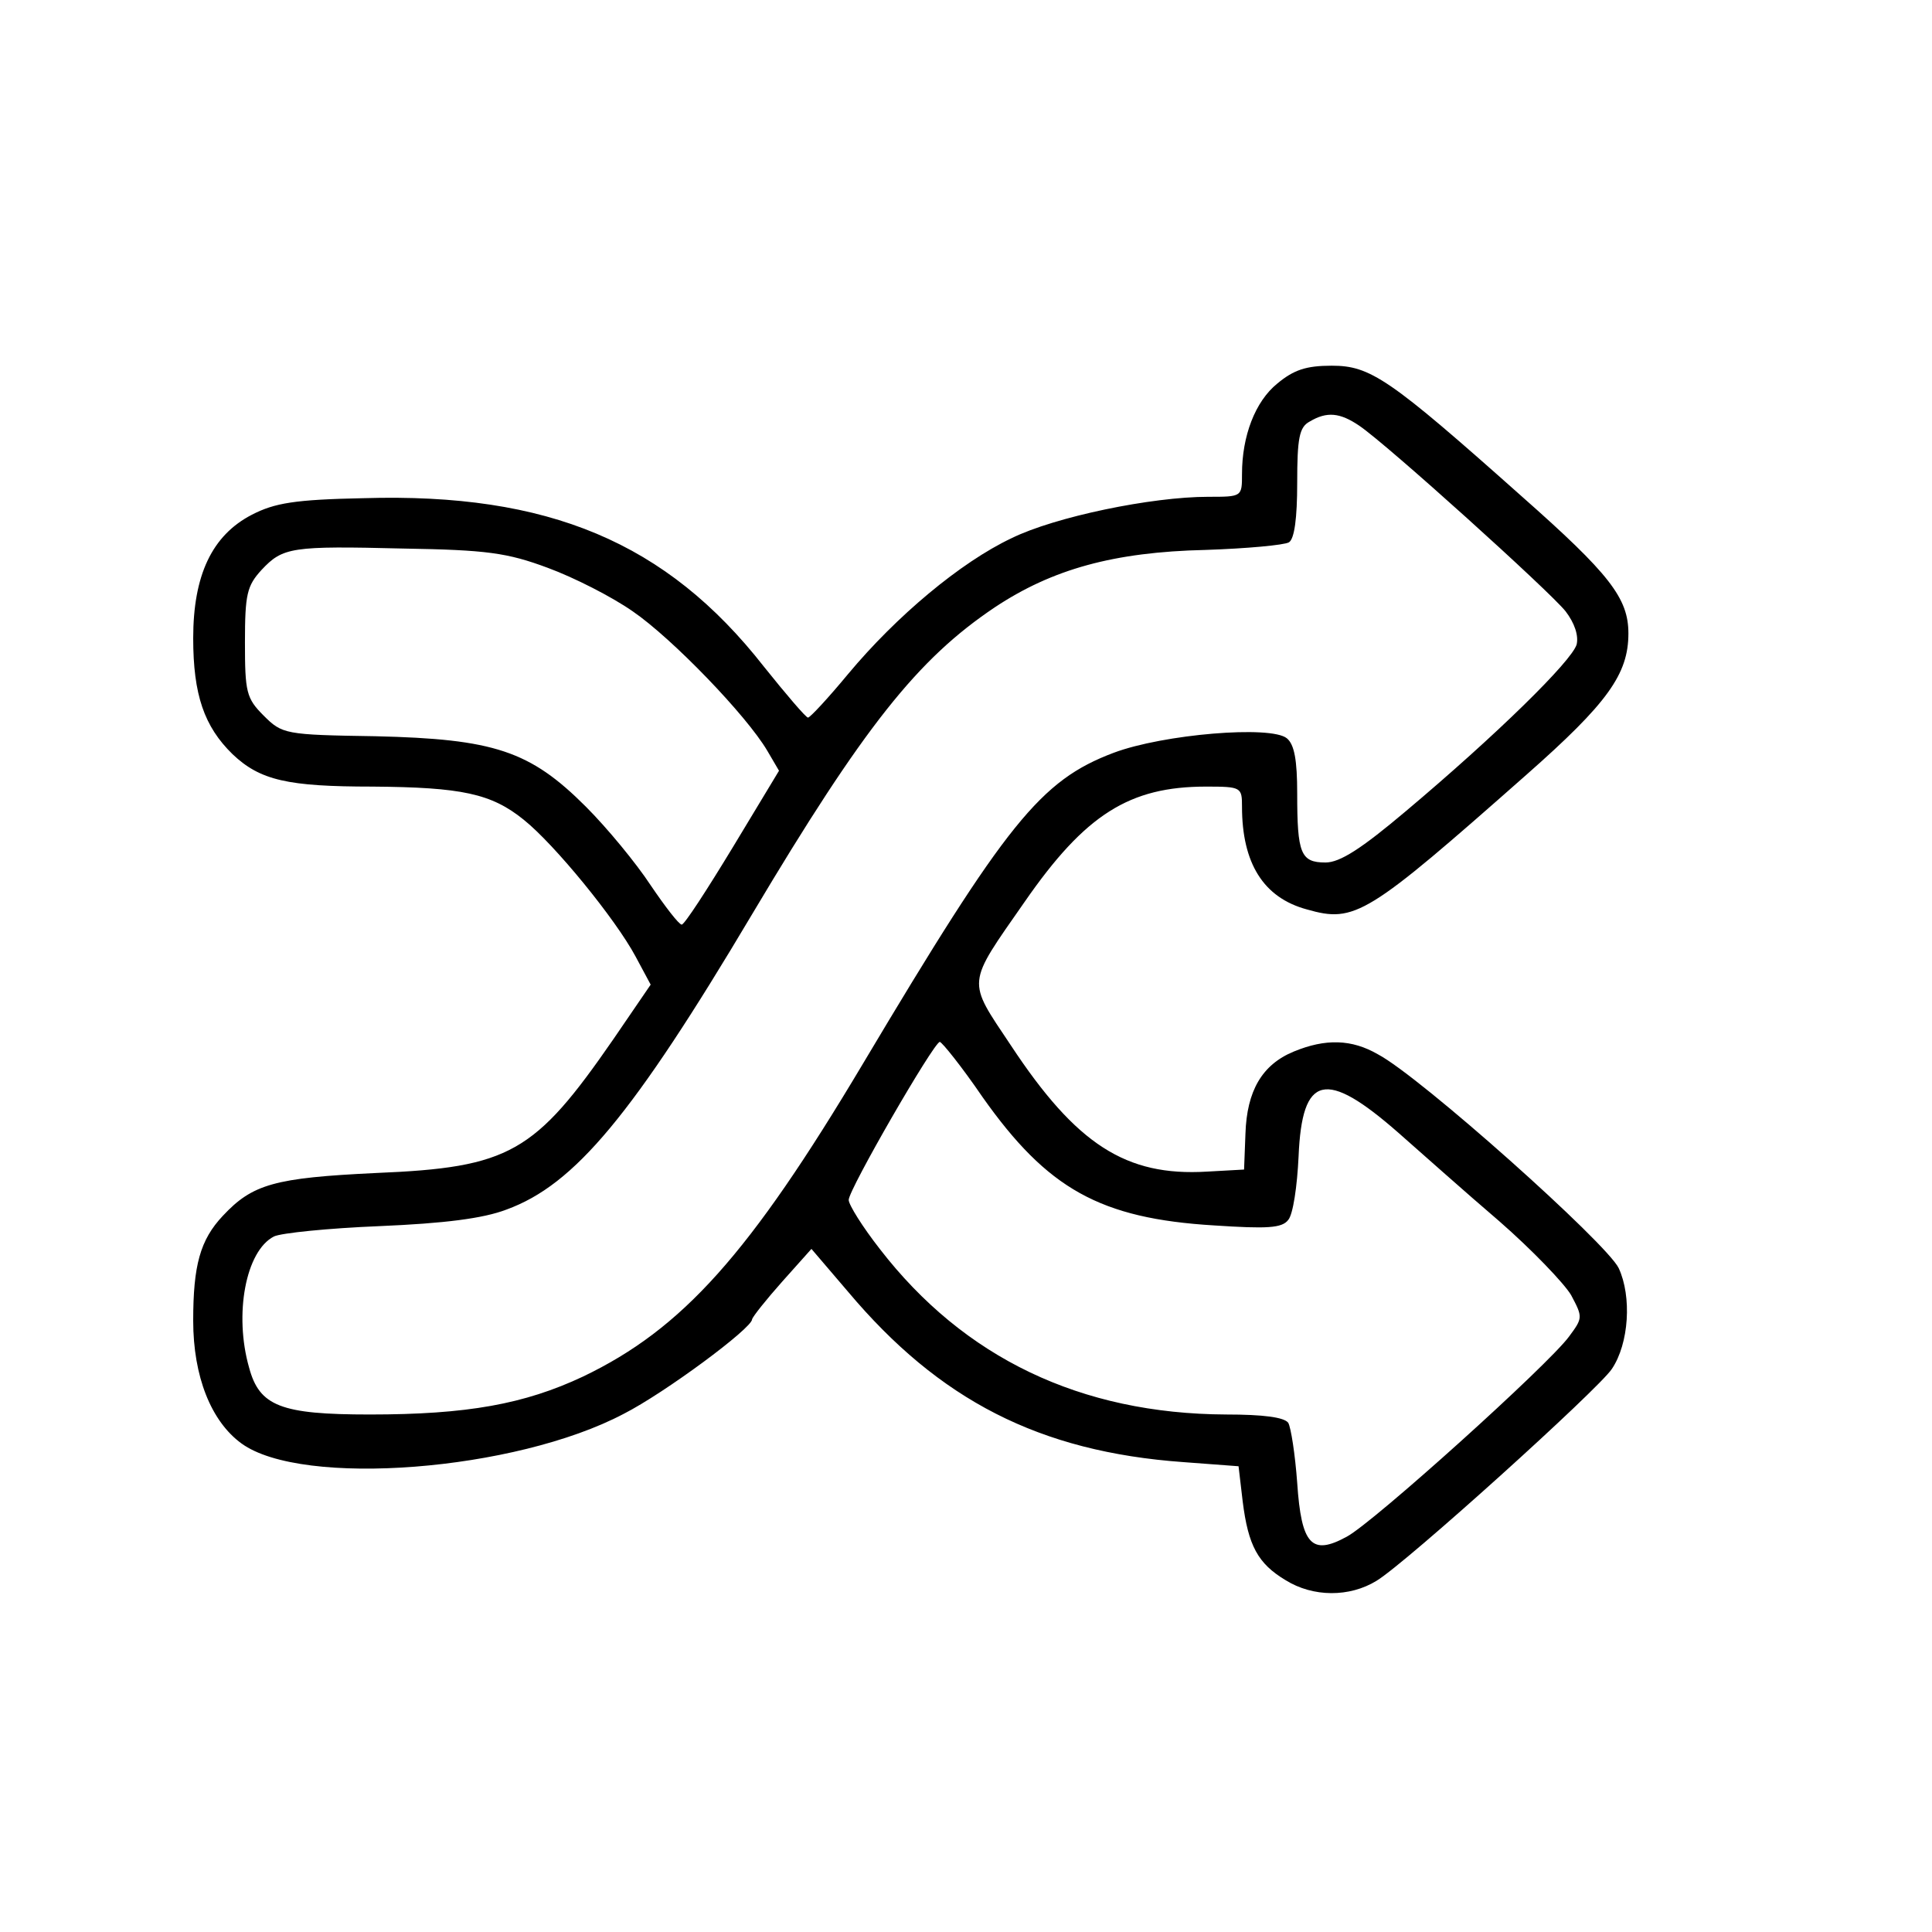
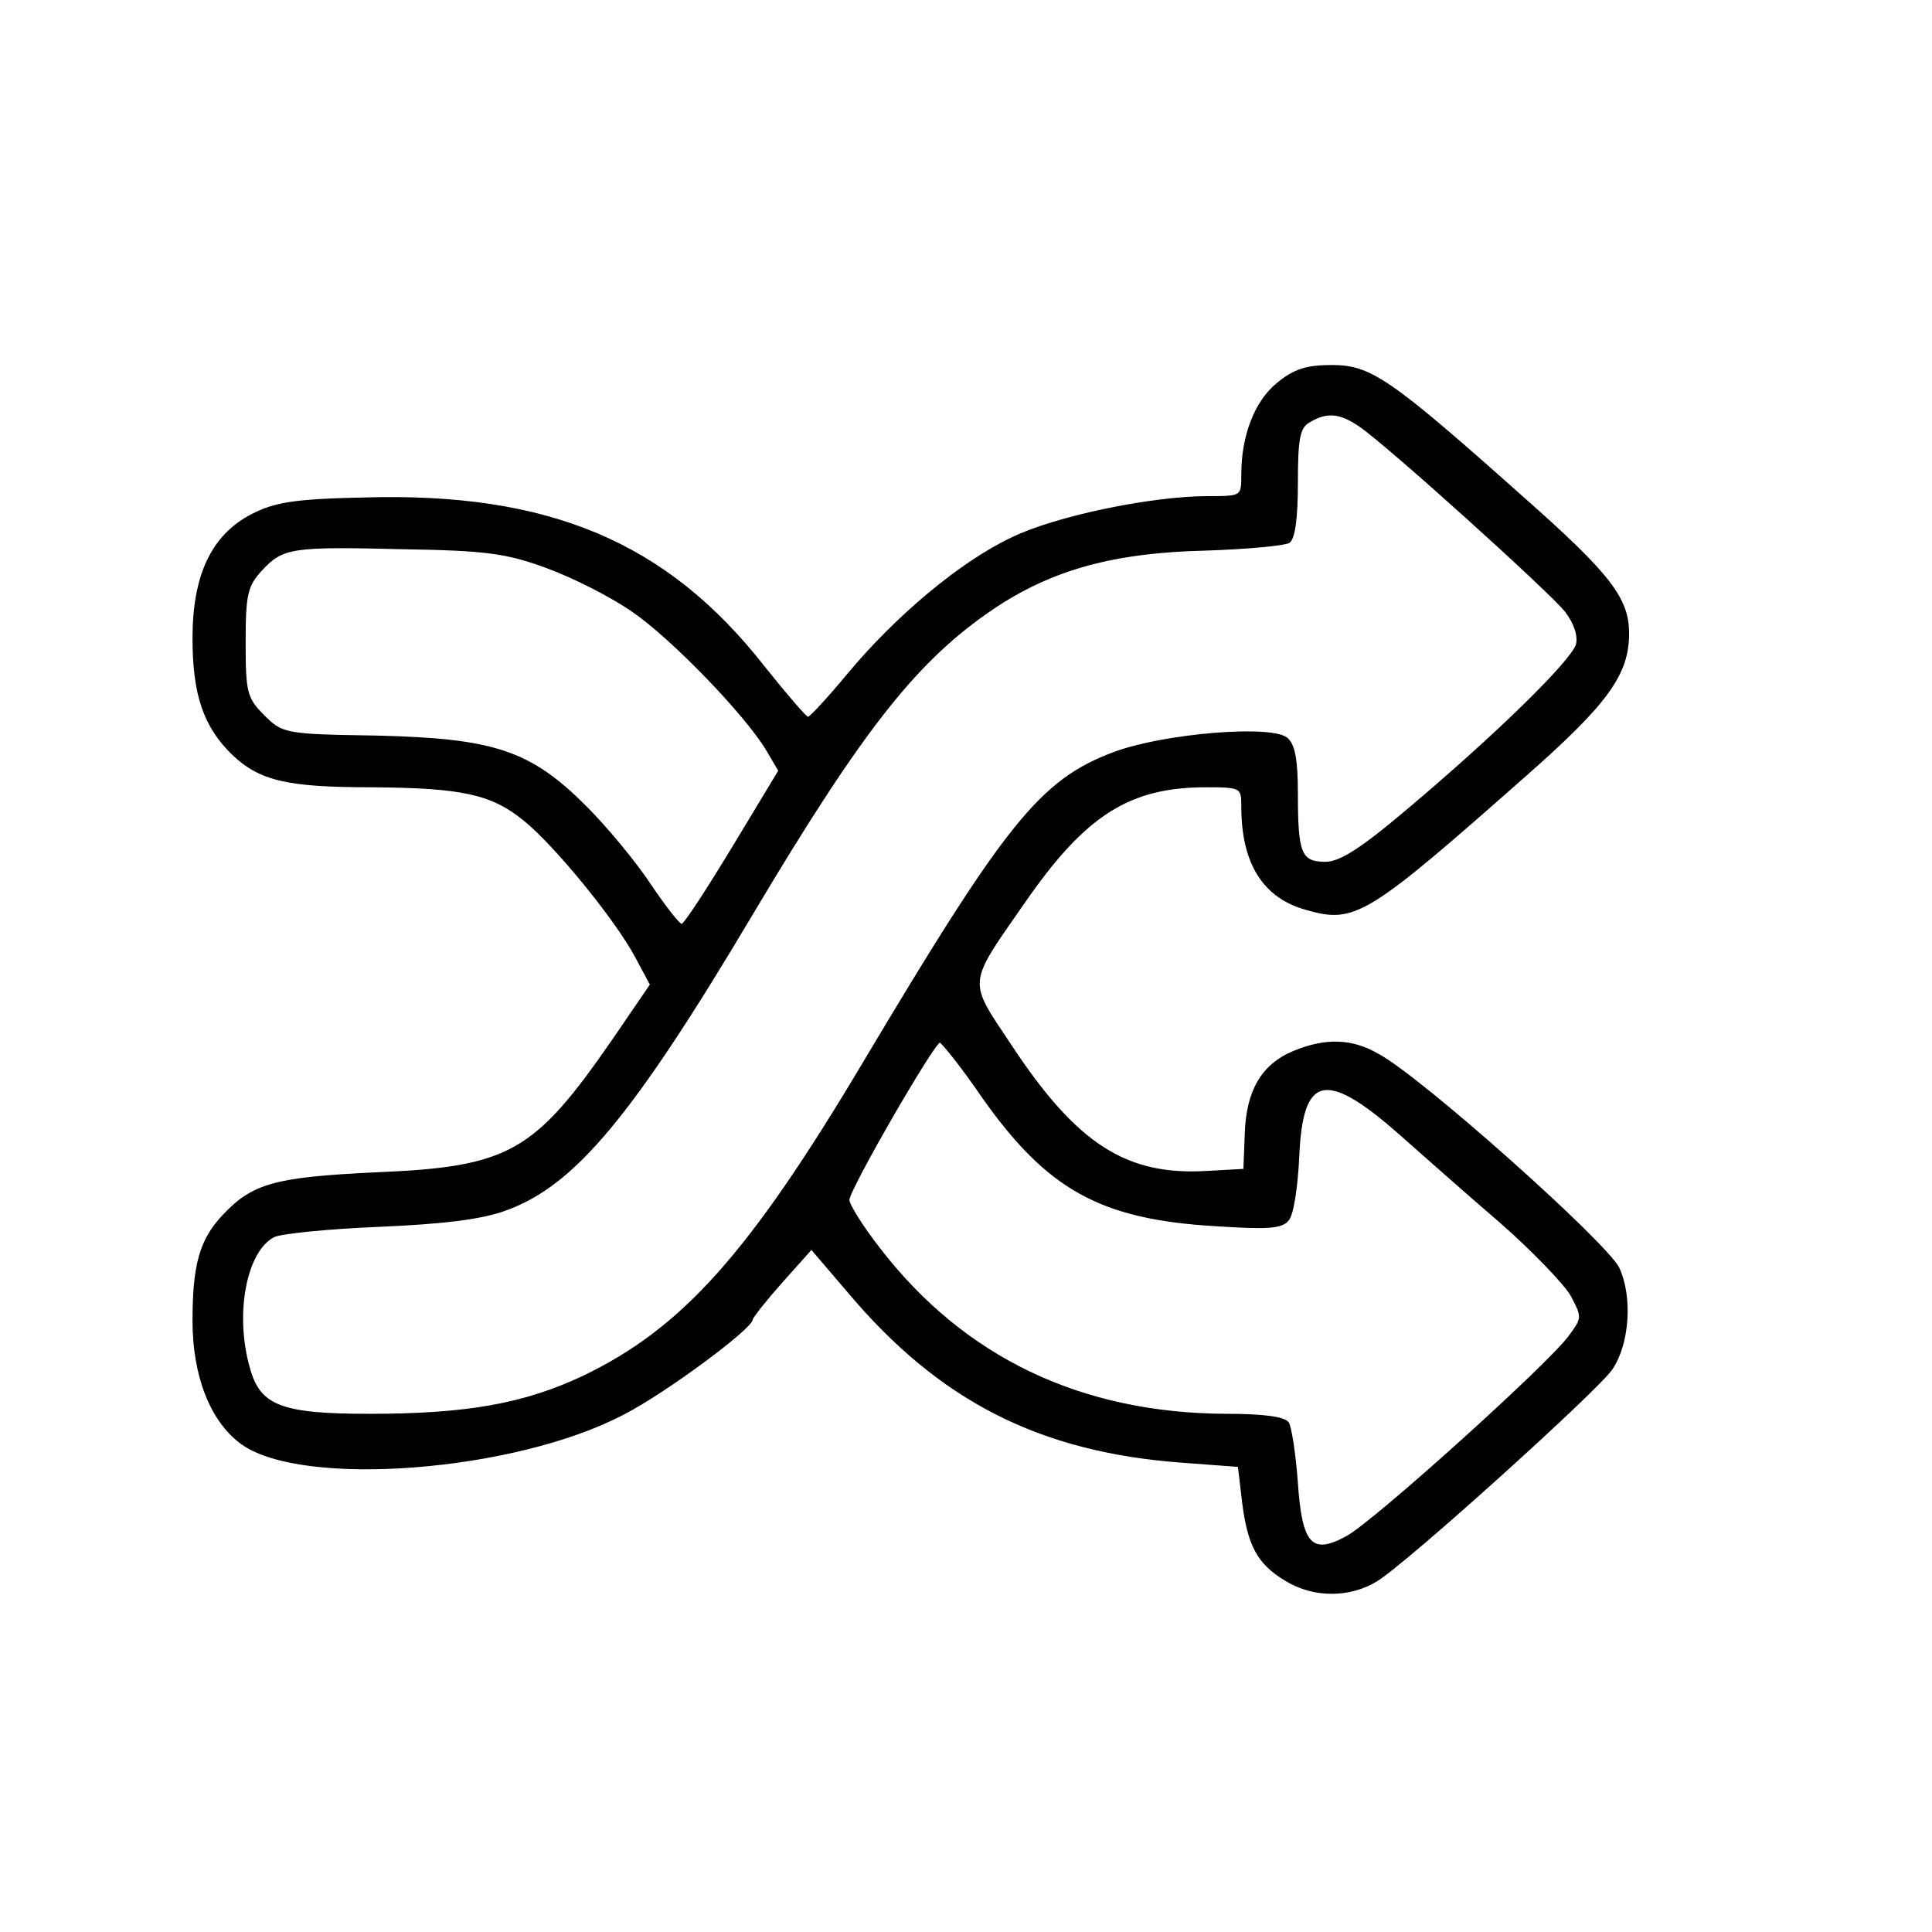
<svg xmlns="http://www.w3.org/2000/svg" version="1.0" width="280pt" height="280pt" viewBox="0 0 280 280" preserveAspectRatio="xMidYMid meet">
-   <g transform="translate(0,280) scale(0.1,-0.1)" fill="currentColor" stroke="none">
+   <g transform="translate(0,280) scale(0.1,-0.1)" fill="currentColor" stroke="currentColor" stroke-width="2" stroke-linejoin="round" stroke-linecap="round">
    <path d="M1851 2244 c-32 -26 -51 -76 -51 -131 0 -33 0 -33 -49 -33 -82 0 -222 -29 -285 -60 -74 -35 -167 -113 -237 -197 -29 -35 -55 -63 -58 -63 -3 0 -32 34 -64 74 -141 180 -312 252 -580 244 -100 -2 -129 -7 -162 -24 -58 -30 -85 -88 -85 -179 0 -82 16 -128 57 -168 40 -38 80 -47 203 -47 129 -1 172 -10 219 -48 45 -36 133 -144 162 -198 l22 -41 -54 -79 c-114 -165 -150 -186 -344 -194 -147 -7 -179 -16 -222 -62 -33 -35 -43 -72 -43 -152 0 -81 26 -146 70 -178 88 -64 397 -40 554 43 59 30 186 124 186 137 1 4 20 28 44 55 l42 47 53 -62 c132 -157 277 -232 486 -247 l80 -6 6 -51 c8 -64 22 -90 62 -114 40 -25 93 -25 132 -1 43 26 322 278 341 307 25 37 29 105 10 146 -17 36 -288 278 -349 310 -38 22 -76 23 -122 4 -46 -19 -68 -57 -70 -119 l-2 -52 -54 -3 c-117 -7 -189 39 -284 183 -64 96 -65 86 20 208 88 127 152 167 263 167 51 0 52 -1 52 -29 0 -82 31 -132 94 -149 70 -20 87 -9 318 195 118 104 148 146 148 205 0 51 -27 86 -155 199 -192 171 -219 189 -275 189 -37 0 -55 -6 -79 -26z m119 -61 c40 -27 276 -240 299 -269 13 -17 19 -35 16 -48 -7 -24 -116 -131 -248 -242 -64 -54 -95 -74 -116 -74 -36 0 -41 13 -41 100 0 48 -4 71 -15 80 -23 19 -179 6 -251 -21 -106 -40 -155 -101 -363 -450 -165 -277 -262 -385 -406 -454 -85 -40 -168 -55 -309 -55 -129 0 -160 12 -175 68 -22 77 -5 169 36 190 10 5 79 12 153 15 94 4 150 11 184 24 99 36 183 137 356 428 162 272 240 370 352 445 83 55 172 80 305 83 60 2 114 7 121 11 8 5 12 35 12 86 0 65 3 81 18 89 25 15 44 13 72 -6z m-1176 -206 c38 -14 93 -42 123 -63 57 -39 165 -151 195 -202 l17 -29 -67 -111 c-37 -61 -70 -112 -74 -112 -4 0 -24 26 -45 57 -21 32 -63 83 -94 114 -81 81 -133 98 -305 102 -131 2 -135 3 -162 30 -25 25 -27 34 -27 106 0 70 3 82 24 105 31 33 43 35 206 31 120 -2 150 -6 209 -28z m630 -767 c94 -133 170 -176 336 -186 76 -5 98 -4 107 8 7 8 13 49 15 92 5 119 39 127 145 34 33 -29 98 -87 146 -128 47 -41 94 -90 104 -107 17 -32 17 -33 -3 -60 -30 -41 -283 -269 -322 -290 -51 -28 -66 -12 -72 78 -3 41 -9 80 -13 87 -6 8 -36 12 -90 12 -211 1 -380 82 -502 240 -25 32 -45 64 -45 71 0 15 123 228 132 229 3 0 32 -36 62 -80z" />
  </g>
</svg>
